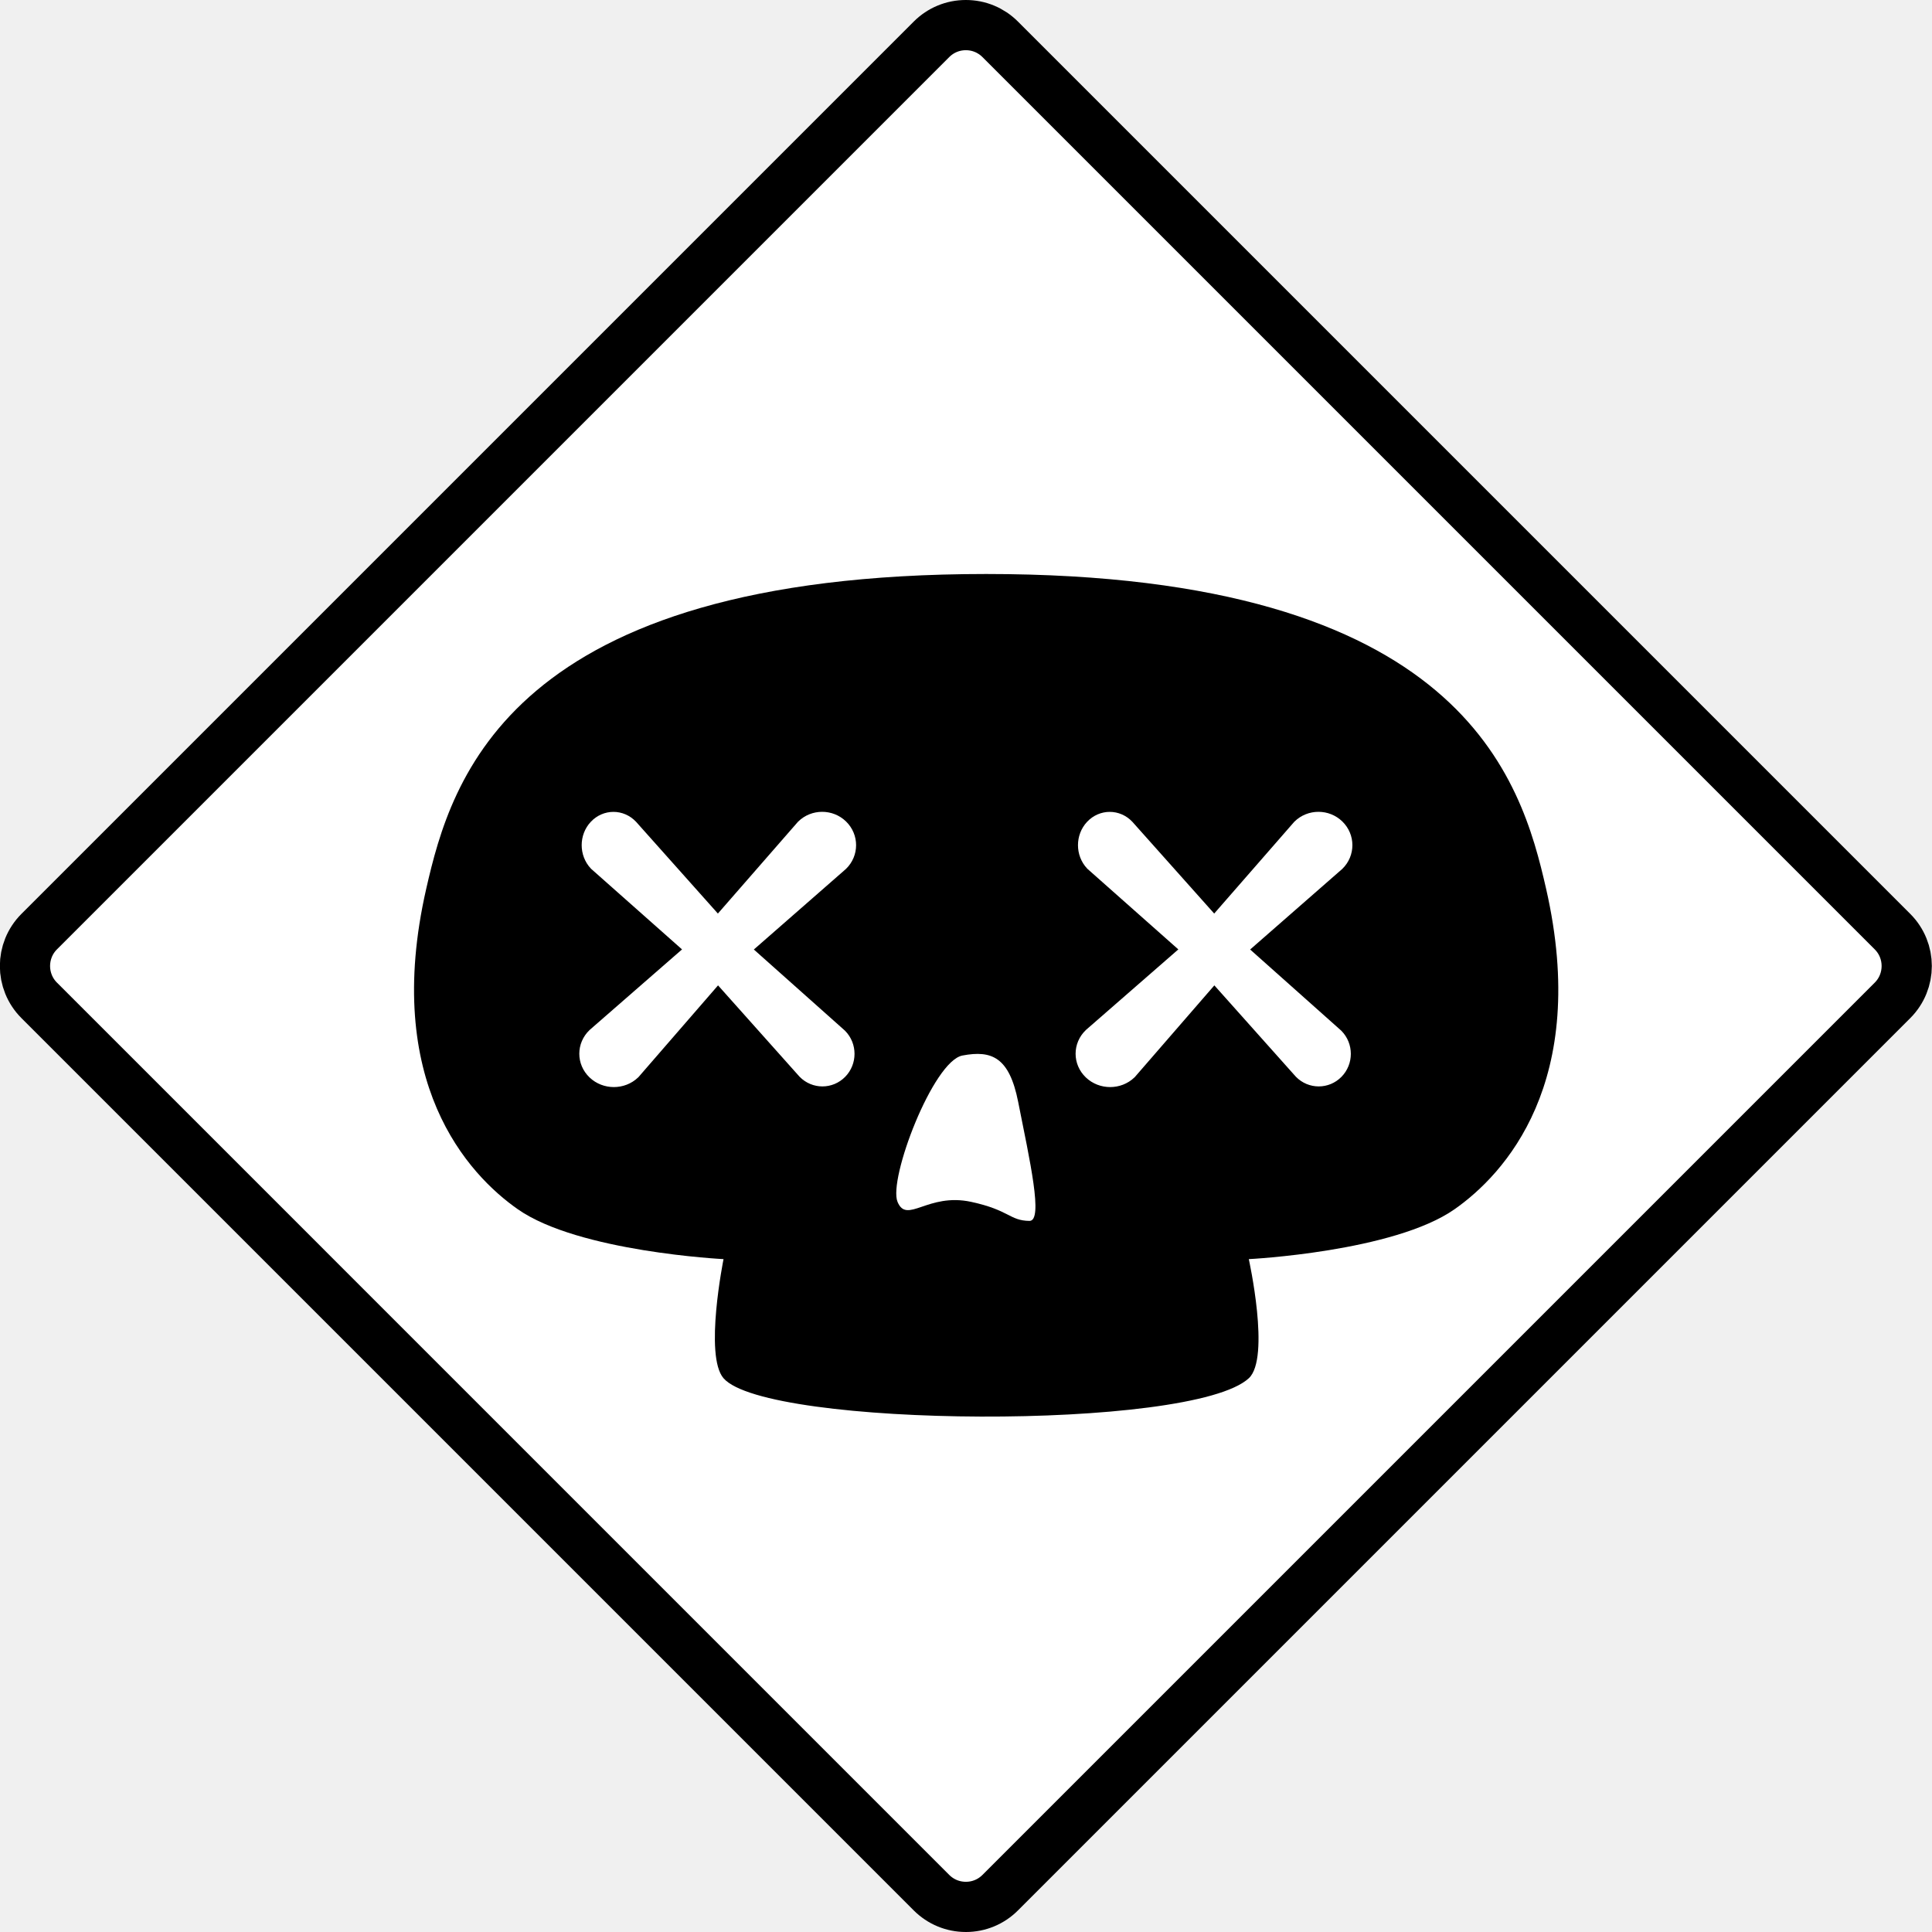
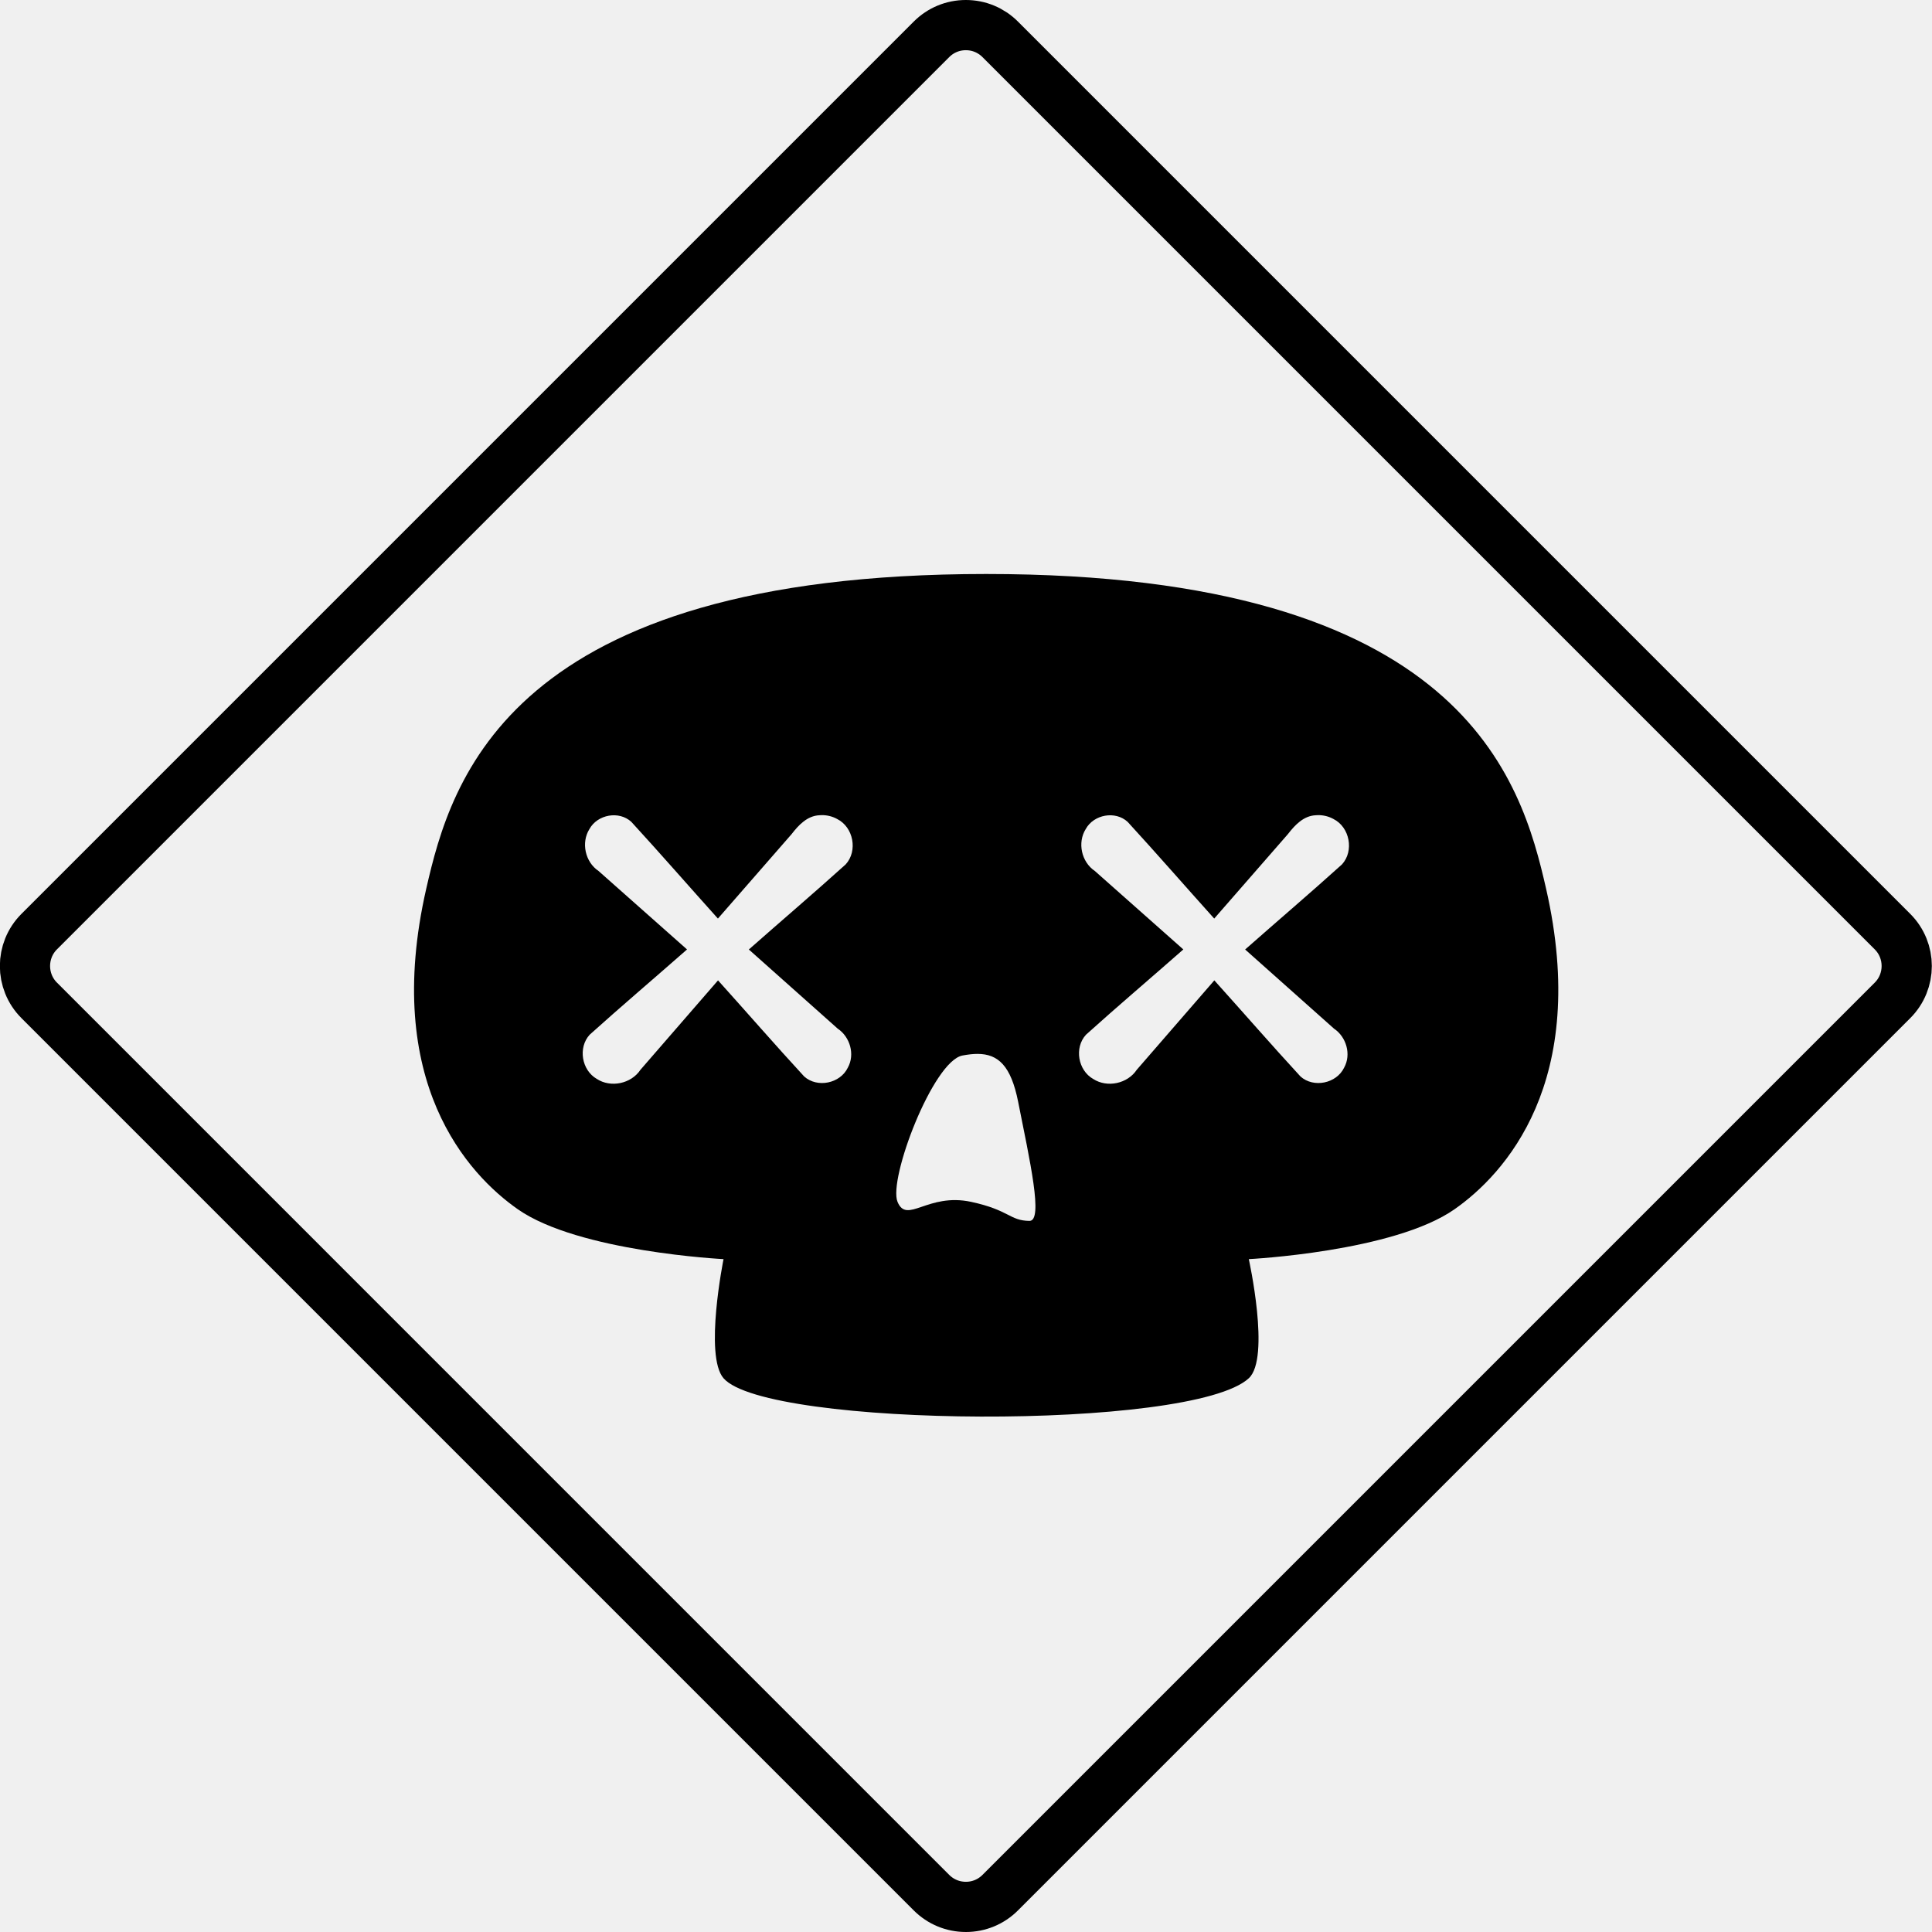
<svg xmlns="http://www.w3.org/2000/svg" width="205.943mm" height="205.976mm" viewBox="0 0 205.943 205.976" version="1.1" id="svg5">
  <defs id="defs2">
    <clipPath clipPathUnits="userSpaceOnUse" id="clipPath1104">
      <path d="M 0,600 H 600 V 0 H 0 Z" id="path1102" />
    </clipPath>
    <clipPath clipPathUnits="userSpaceOnUse" id="clipPath1286">
      <path d="M 0,600 H 600 V 0 H 0 Z" id="path1284" />
    </clipPath>
    <clipPath clipPathUnits="userSpaceOnUse" id="clipPath1470">
      <path d="M 0,600 H 600 V 0 H 0 Z" id="path1468" />
    </clipPath>
    <clipPath clipPathUnits="userSpaceOnUse" id="clipPath1656">
      <path d="M 0,600 H 600 V 0 H 0 Z" id="path1654" />
    </clipPath>
    <clipPath clipPathUnits="userSpaceOnUse" id="clipPath1844">
      <path d="M 0,600 H 600 V 0 H 0 Z" id="path1842" />
    </clipPath>
    <clipPath clipPathUnits="userSpaceOnUse" id="clipPath2265">
      <path d="M 0,600 H 600 V 0 H 0 Z" id="path2263" />
    </clipPath>
    <clipPath clipPathUnits="userSpaceOnUse" id="clipPath2512">
      <path d="M 0,600 H 600 V 0 H 0 Z" id="path2510" />
    </clipPath>
    <clipPath clipPathUnits="userSpaceOnUse" id="clipPath2740">
      <path d="M 0,300 H 300 V 0 H 0 Z" id="path2738" />
    </clipPath>
    <clipPath clipPathUnits="userSpaceOnUse" id="clipPath2946">
      <path d="M 0,300 H 300 V 0 H 0 Z" id="path2944" />
    </clipPath>
    <clipPath clipPathUnits="userSpaceOnUse" id="clipPath3139">
      <path d="M 0,300 H 300 V 0 H 0 Z" id="path3137" />
    </clipPath>
    <clipPath clipPathUnits="userSpaceOnUse" id="clipPath3322">
      <path d="M 0,300 H 300 V 0 H 0 Z" id="path3320" />
    </clipPath>
    <clipPath clipPathUnits="userSpaceOnUse" id="clipPath3754">
      <path d="M 0,300 H 300 V 0 H 0 Z" id="path3752" />
    </clipPath>
    <clipPath clipPathUnits="userSpaceOnUse" id="clipPath3928">
      <path d="M 0,300 H 300 V 0 H 0 Z" id="path3926" />
    </clipPath>
    <clipPath clipPathUnits="userSpaceOnUse" id="clipPath4106">
      <path d="M 0,300 H 300 V 0 H 0 Z" id="path4104" />
    </clipPath>
    <clipPath clipPathUnits="userSpaceOnUse" id="clipPath4300">
      <path d="M 0,300 H 300 V 0 H 0 Z" id="path4298" />
    </clipPath>
    <clipPath clipPathUnits="userSpaceOnUse" id="clipPath4493">
      <path d="M 0,300 H 300 V 0 H 0 Z" id="path4491" />
    </clipPath>
    <clipPath clipPathUnits="userSpaceOnUse" id="clipPath4688">
      <path d="M 0,300 H 300 V 0 H 0 Z" id="path4686" />
    </clipPath>
    <clipPath clipPathUnits="userSpaceOnUse" id="clipPath4913">
      <path d="M 0,600 H 600 V 0 H 0 Z" id="path4911" />
    </clipPath>
    <clipPath clipPathUnits="userSpaceOnUse" id="clipPath5244">
      <path d="M 0,600 H 600 V 0 H 0 Z" id="path5242" />
    </clipPath>
    <clipPath clipPathUnits="userSpaceOnUse" id="clipPath5260">
      <path d="M 286.083,583.583 16.416,313.916 c -7.685,-7.686 -7.685,-20.146 0,-27.833 v 0 L 286.083,16.417 c 7.687,-7.686 20.147,-7.686 27.833,0 v 0 l 269.667,269.666 c 7.686,7.687 7.686,20.147 0,27.833 v 0 L 313.916,583.583 c -3.843,3.843 -8.879,5.765 -13.916,5.765 v 0 c -5.037,0 -10.074,-1.922 -13.917,-5.765" id="path5258" />
    </clipPath>
    <clipPath clipPathUnits="userSpaceOnUse" id="clipPath5462">
      <path d="M 0,600 H 600 V 0 H 0 Z" id="path5460" />
    </clipPath>
    <clipPath clipPathUnits="userSpaceOnUse" id="clipPath5478">
      <path d="M 286.083,583.583 16.417,313.916 c -7.687,-7.686 -7.687,-20.146 0,-27.833 v 0 L 286.083,16.417 c 7.687,-7.686 20.147,-7.686 27.834,0 v 0 l 269.666,269.666 c 7.686,7.687 7.686,20.147 0,27.833 v 0 L 313.917,583.583 c -3.843,3.843 -8.88,5.765 -13.917,5.765 v 0 c -5.037,0 -10.074,-1.922 -13.917,-5.765" id="path5476" />
    </clipPath>
    <clipPath clipPathUnits="userSpaceOnUse" id="clipPath5490">
      <path d="M 0,600 H 600 V 0 H 0 Z" id="path5488" />
    </clipPath>
    <clipPath clipPathUnits="userSpaceOnUse" id="clipPath5808">
      <path d="M 0,600 H 600 V 0 H 0 Z" id="path5806" />
    </clipPath>
    <clipPath clipPathUnits="userSpaceOnUse" id="clipPath6067">
      <path d="M 0,600 H 600 V 0 H 0 Z" id="path6065" />
    </clipPath>
    <clipPath clipPathUnits="userSpaceOnUse" id="clipPath6304">
      <path d="M 0,600 H 600 V 0 H 0 Z" id="path6302" />
    </clipPath>
    <clipPath clipPathUnits="userSpaceOnUse" id="clipPath6531">
      <path d="M 0,600 H 600 V 0 H 0 Z" id="path6529" />
    </clipPath>
    <clipPath clipPathUnits="userSpaceOnUse" id="clipPath6760">
      <path d="M 0,600 H 600 V 0 H 0 Z" id="path6758" />
    </clipPath>
  </defs>
-   <path d="m 102.972,203.299 c -1.384,0 -2.684,-0.539 -3.663,-1.517 L 4.177,106.65 c -2.019,-2.019 -2.019,-5.305 0,-7.325 L 99.309,4.193 c 0.979,-0.978 2.279,-1.517 3.663,-1.517 1.384,0 2.684,0.539 3.663,1.517 l 95.132,95.133 c 2.019,2.019 2.019,5.305 0,7.325 l -95.132,95.132 c -0.979,0.978 -2.279,1.517 -3.663,1.517" style="fill:#ffffff;fill-opacity:1;fill-rule:nonzero;stroke:#000000;stroke-width:5.353;stroke-miterlimit:4;stroke-dasharray:none;stroke-opacity:1" id="path6764" />
-   <g id="g6770" transform="matrix(0.3527778,0,0,-0.3527778,164.833,94.74349)" style="fill:#000000">
-     <path d="m 0,0 c -7.499,32.863 -24.952,95.097 -169.214,95.097 -144.261,0 -161.714,-62.234 -169.213,-95.097 -13.352,-58.51 12.708,-86.403 27.65,-96.87 18.397,-12.889 62.193,-15.086 62.193,-15.086 0,0 -5.897,-29.203 0,-35.998 12.975,-14.949 141.475,-15.949 158.741,0 6.61,6.105 0,35.998 0,35.998 0,0 43.796,2.197 62.194,15.086 C -12.709,-86.403 13.353,-58.51 0,0" style="fill:#000000;fill-opacity:1;fill-rule:nonzero;stroke:none" id="path6772" />
-   </g>
-   <g id="g6774" transform="matrix(0.3527778,0,0,-0.3527778,102.6088,112.5322)" style="fill:#ffffff">
-     <path d="m 0,0 c -8.886,-1.687 -22.468,-37.379 -19.615,-44.226 2.852,-6.846 9.088,2.836 22.252,0 11.613,-2.503 11.58,-5.68 17.613,-5.753 4.268,-0.05 0.096,18.301 -3.416,36 C 14.167,-0.541 8.887,1.687 0,0" style="fill:#ffffff;fill-opacity:1;fill-rule:nonzero;stroke:none" id="path6776" />
-   </g>
-   <g id="g6778" transform="matrix(0.3527778,0,0,-0.3527778,79.03778,101.2241)">
-     <path d="m 0,0 29.903,26.16 c 3.029,2.958 3.029,7.756 0,10.714 -3.026,2.96 -7.939,2.96 -10.966,0 L -7.07,7.07 -33.639,36.863 c -2.769,2.952 -7.266,2.952 -10.036,0 -2.772,-2.95 -2.772,-7.736 0,-10.686 L -14.141,0 -44.147,-26.162 c -3.102,-2.957 -3.102,-7.752 0,-10.709 1.548,-1.48 3.582,-2.219 5.614,-2.219 2.031,0 4.064,0.739 5.613,2.219 L -7.07,-7.07 19.409,-36.74 c 1.405,-1.434 3.249,-2.151 5.092,-2.151 1.843,0 3.687,0.717 5.093,2.151 2.812,2.865 2.812,7.512 0,10.379 z" style="fill:#747c5e;fill-opacity:1;fill-rule:nonzero;stroke:none" id="path6780" />
-   </g>
-   <g id="g6782" transform="matrix(0.3527778,0,0,-0.3527778,79.03778,101.2241)" style="fill:#ffffff;stroke:#ffffff;stroke-opacity:1">
-     <path d="m 0,0 29.903,26.16 c 3.029,2.958 3.029,7.756 0,10.714 -3.026,2.96 -7.939,2.96 -10.966,0 L -7.07,7.07 -33.639,36.863 c -2.769,2.952 -7.266,2.952 -10.036,0 -2.772,-2.95 -2.772,-7.736 0,-10.686 L -14.141,0 -44.147,-26.162 c -3.102,-2.957 -3.102,-7.752 0,-10.709 1.548,-1.48 3.582,-2.219 5.614,-2.219 2.031,0 4.064,0.739 5.613,2.219 L -7.07,-7.07 19.409,-36.74 c 1.405,-1.434 3.249,-2.151 5.092,-2.151 1.843,0 3.687,0.717 5.093,2.151 2.812,2.865 2.812,7.512 0,10.379 z" style="fill:#ffffff;stroke:#ffffff;stroke-width:5;stroke-linecap:butt;stroke-linejoin:miter;stroke-miterlimit:10;stroke-dasharray:none;stroke-opacity:1" id="path6784" />
-   </g>
-   <g id="g6786" transform="matrix(0.3527778,0,0,-0.3527778,131.9496,101.2241)">
-     <path d="m 0,0 29.903,26.16 c 3.03,2.958 3.03,7.756 0,10.714 -3.026,2.96 -7.939,2.96 -10.965,0 L -7.07,7.07 -33.639,36.863 c -2.769,2.952 -7.266,2.952 -10.036,0 -2.772,-2.95 -2.772,-7.736 0,-10.686 L -14.141,0 -44.147,-26.162 c -3.102,-2.957 -3.102,-7.752 0,-10.709 1.549,-1.48 3.583,-2.219 5.614,-2.219 2.031,0 4.064,0.739 5.614,2.219 L -7.07,-7.07 19.409,-36.74 c 1.405,-1.434 3.25,-2.151 5.093,-2.151 1.842,0 3.686,0.717 5.092,2.151 2.813,2.865 2.813,7.512 0,10.379 z" style="fill:#747c5e;fill-opacity:1;fill-rule:nonzero;stroke:none" id="path6788" />
-   </g>
-   <g id="g6790" transform="matrix(0.3527778,0,0,-0.3527778,131.9496,101.2241)" style="fill:#ffffff;fill-opacity:1;stroke:#ffffff;stroke-opacity:1">
-     <path d="m 0,0 29.903,26.16 c 3.03,2.958 3.03,7.756 0,10.714 -3.026,2.96 -7.939,2.96 -10.965,0 L -7.07,7.07 -33.639,36.863 c -2.769,2.952 -7.266,2.952 -10.036,0 -2.772,-2.95 -2.772,-7.736 0,-10.686 L -14.141,0 -44.147,-26.162 c -3.102,-2.957 -3.102,-7.752 0,-10.709 1.549,-1.48 3.583,-2.219 5.614,-2.219 2.031,0 4.064,0.739 5.614,2.219 L -7.07,-7.07 19.409,-36.74 c 1.405,-1.434 3.25,-2.151 5.093,-2.151 1.842,0 3.686,0.717 5.092,2.151 2.813,2.865 2.813,7.512 0,10.379 z" style="fill:#ffffff;fill-opacity:1;stroke:#ffffff;stroke-width:5;stroke-linecap:butt;stroke-linejoin:miter;stroke-miterlimit:10;stroke-dasharray:none;stroke-opacity:1" id="path6792" />
-   </g>
+   <path d="m 102.972,203.299 c -1.384,0 -2.684,-0.539 -3.663,-1.517 L 4.177,106.65 c -2.019,-2.019 -2.019,-5.305 0,-7.325 L 99.309,4.193 c 0.979,-0.978 2.279,-1.517 3.663,-1.517 1.384,0 2.684,0.539 3.663,1.517 l 95.132,95.133 c 2.019,2.019 2.019,5.305 0,7.325 l -95.132,95.132 c -0.979,0.978 -2.279,1.517 -3.663,1.517" style="fill:none;fill-opacity:1;fill-rule:nonzero;stroke:#000000;stroke-width:5.353;stroke-miterlimit:4;stroke-dasharray:none;stroke-opacity:1" id="path6764" />
+   <path id="path6772" style="fill:#000000;fill-opacity:1;fill-rule:nonzero;stroke:none;stroke-width:1.333" d="M 397.373 231.289 C 205.025 231.289 181.755 314.269 171.756 358.086 C 153.953 436.099 188.698 473.29 208.621 487.246 C 233.15 504.431 291.545 507.359 291.545 507.359 C 291.545 507.359 283.682 546.297 291.545 555.357 C 308.845 575.289 480.18 576.623 503.201 555.357 C 512.014 547.217 503.201 507.359 503.201 507.359 C 503.201 507.359 561.594 504.431 586.125 487.246 C 606.045 473.29 640.794 436.099 622.99 358.086 C 612.992 314.269 589.722 231.289 397.373 231.289 z M 331.115 328.457 C 333.272 328.432 335.442 328.96 337.326 330.012 C 343.893 333.292 345.723 342.862 340.77 348.299 C 327.922 359.897 314.724 371.135 301.742 382.596 C 313.675 393.222 325.607 403.85 337.539 414.477 C 342.529 417.821 344.585 424.875 341.627 430.209 C 338.556 436.588 329.353 438.499 324.051 433.775 C 312.311 421.024 300.929 407.921 289.326 395.035 C 278.91 407.041 268.494 419.047 258.078 431.053 C 254.348 436.696 246.111 438.435 240.451 434.727 C 234.367 431.206 232.838 422.149 237.607 416.93 C 250.518 405.305 263.788 394.056 276.836 382.574 C 264.939 372.027 253.043 361.48 241.146 350.934 C 235.781 347.329 234.077 339.521 237.52 334.045 C 240.756 328.183 249.423 326.587 254.395 331.166 C 266.171 344.01 277.627 357.17 289.281 370.135 L 318.992 336.084 C 321.782 332.46 325.292 328.716 330.191 328.502 C 330.498 328.476 330.807 328.461 331.115 328.457 z M 531.096 328.457 C 533.25 328.432 535.419 328.959 537.301 330.008 C 543.87 333.289 545.708 342.855 540.754 348.299 C 527.906 359.897 514.706 371.135 501.725 382.596 C 513.657 393.222 525.589 403.85 537.521 414.477 C 542.511 417.821 544.568 424.875 541.609 430.209 C 538.537 436.586 529.336 438.499 524.033 433.775 C 512.293 421.024 500.912 407.921 489.309 395.035 C 478.892 407.041 468.477 419.047 458.061 431.053 C 454.35 436.662 446.177 438.427 440.521 434.779 C 434.37 431.304 432.788 422.164 437.598 416.93 C 450.499 405.299 463.775 394.057 476.818 382.574 C 464.922 372.027 453.026 361.48 441.129 350.934 C 435.765 347.329 434.05 339.521 437.502 334.045 C 440.739 328.182 449.405 326.589 454.377 331.166 C 466.154 344.01 477.61 357.17 489.264 370.135 C 499.167 358.784 509.071 347.435 518.975 336.084 C 521.764 332.46 525.274 328.716 530.174 328.502 C 530.48 328.476 530.788 328.461 531.096 328.457 z M 393.979 424.668 C 402.179 424.709 407.369 429.399 410.258 443.957 C 414.941 467.556 420.503 492.024 414.812 491.957 C 406.768 491.86 406.812 487.624 391.328 484.287 C 373.776 480.506 365.463 493.415 361.66 484.287 C 357.856 475.158 375.964 427.568 387.812 425.318 C 390.034 424.897 392.086 424.659 393.979 424.668 z " transform="scale(0.2645833)" />
</svg>
